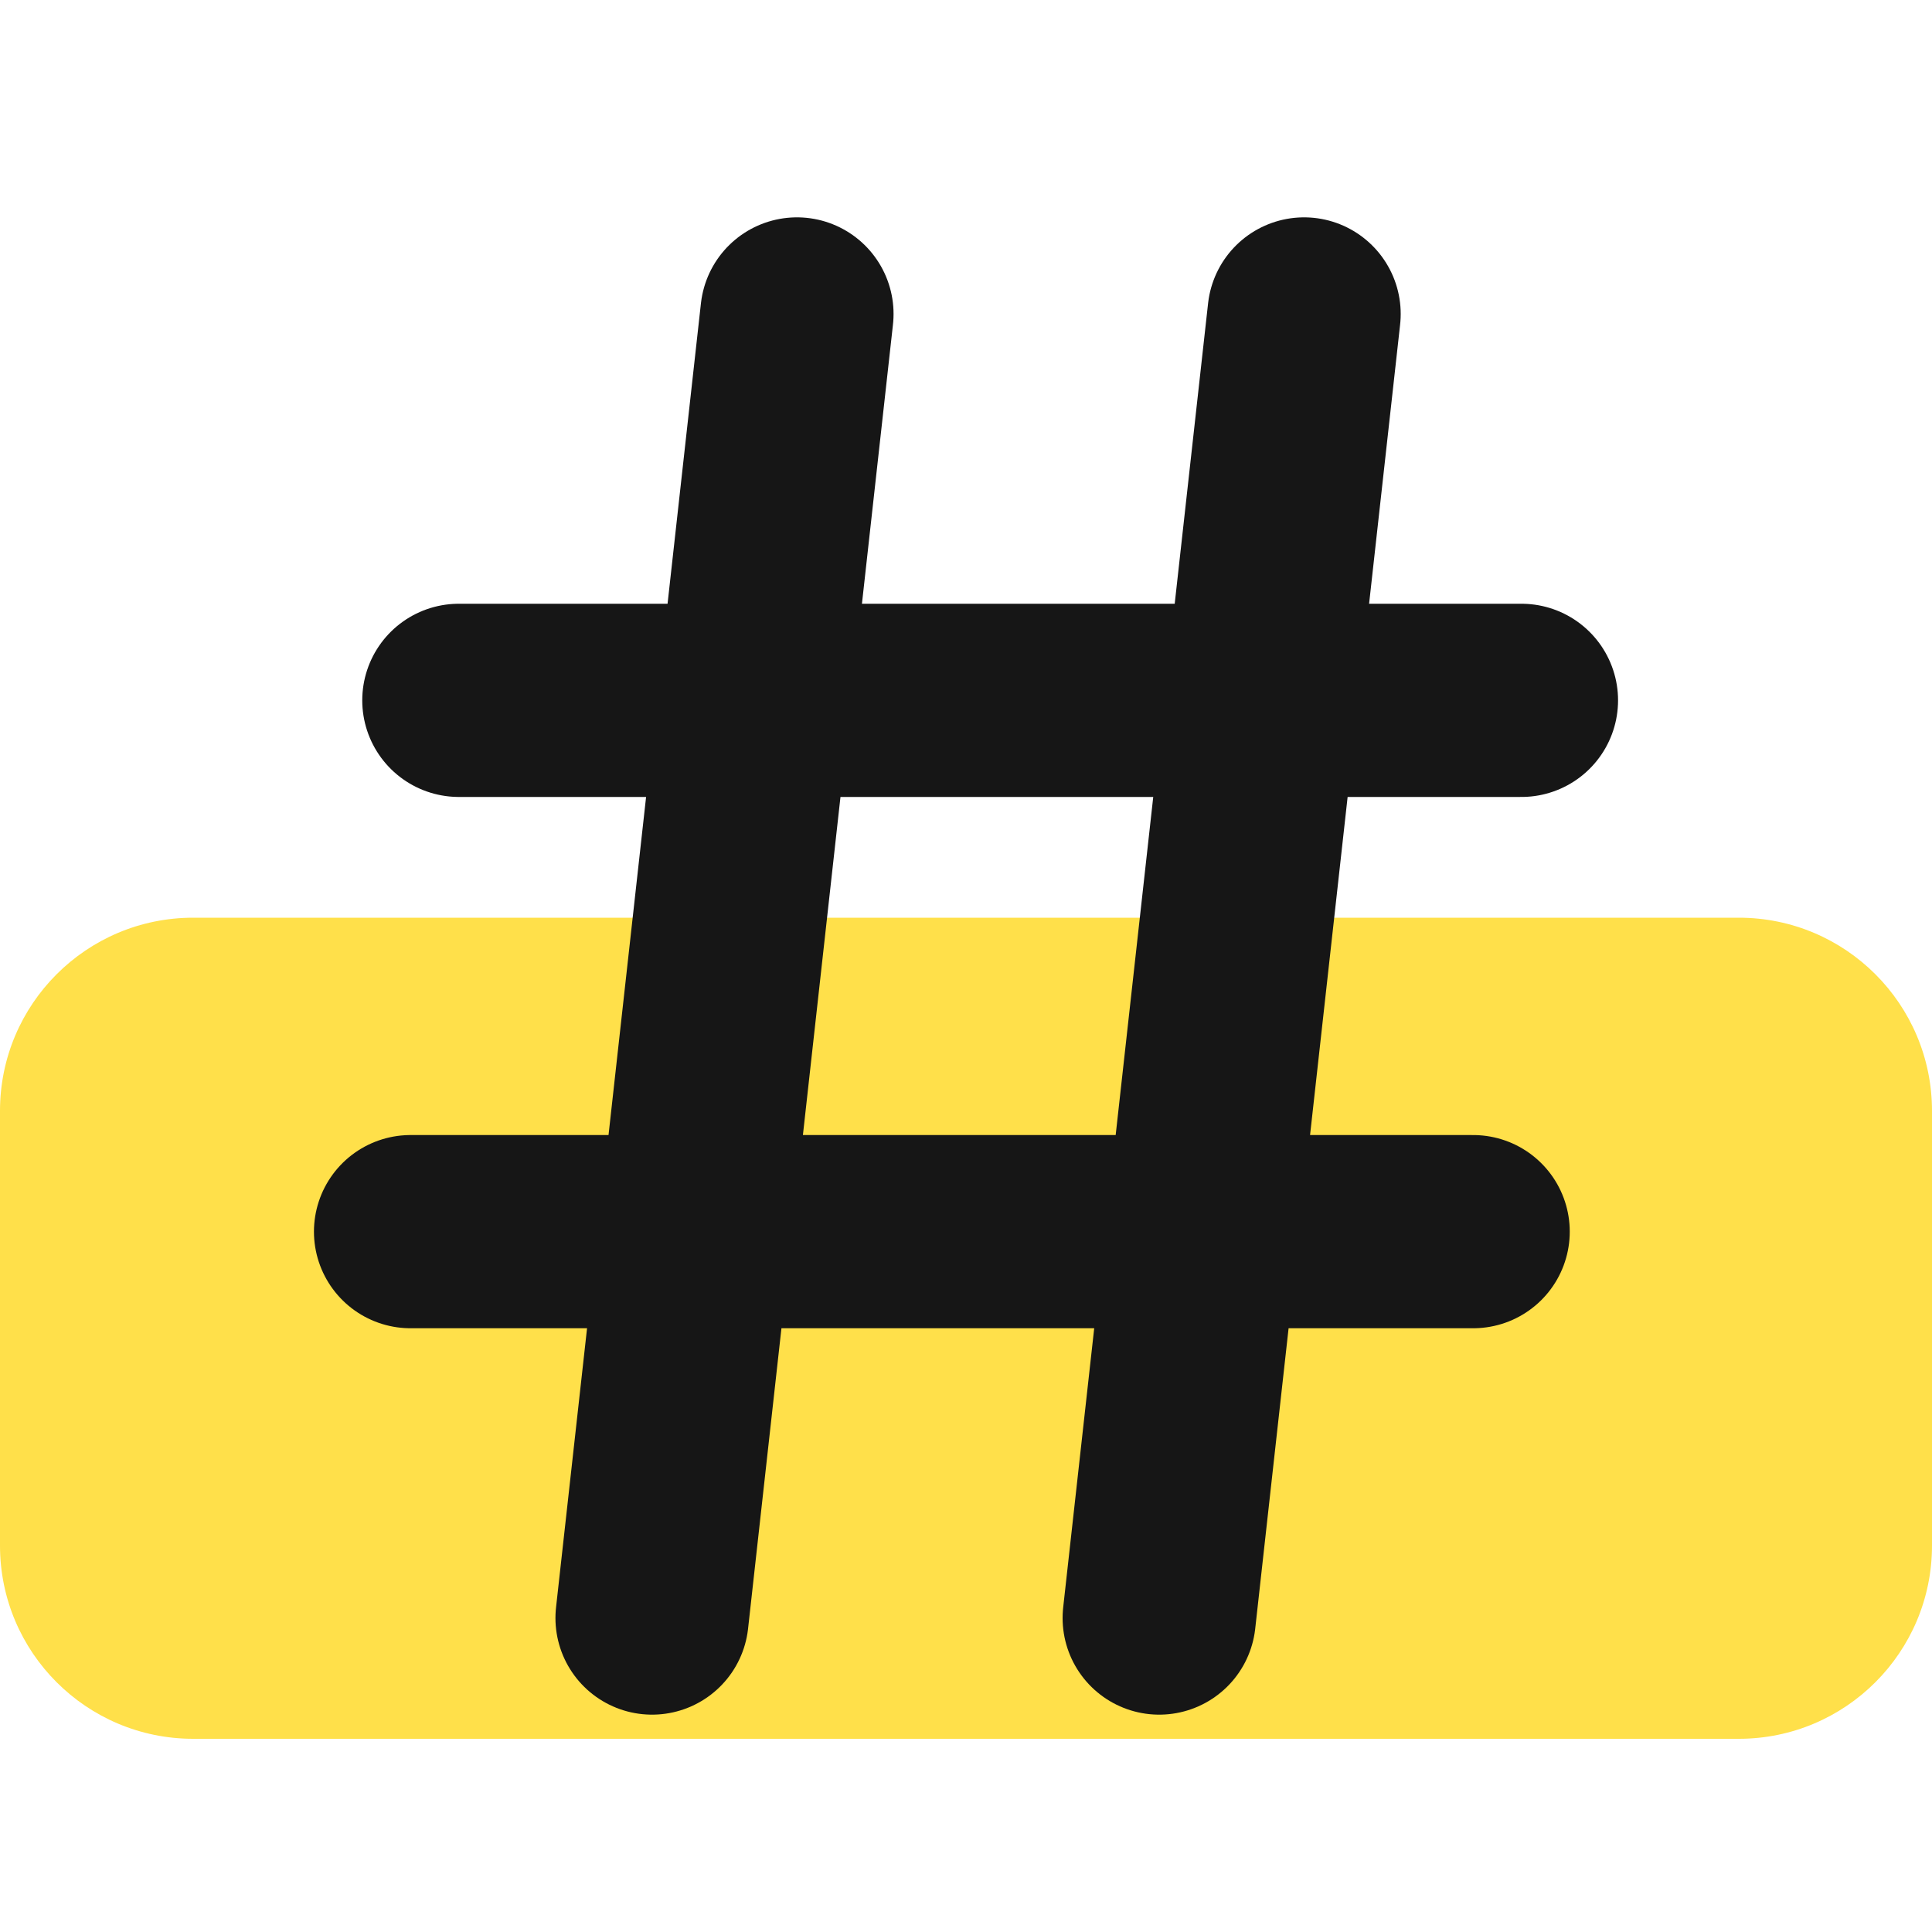
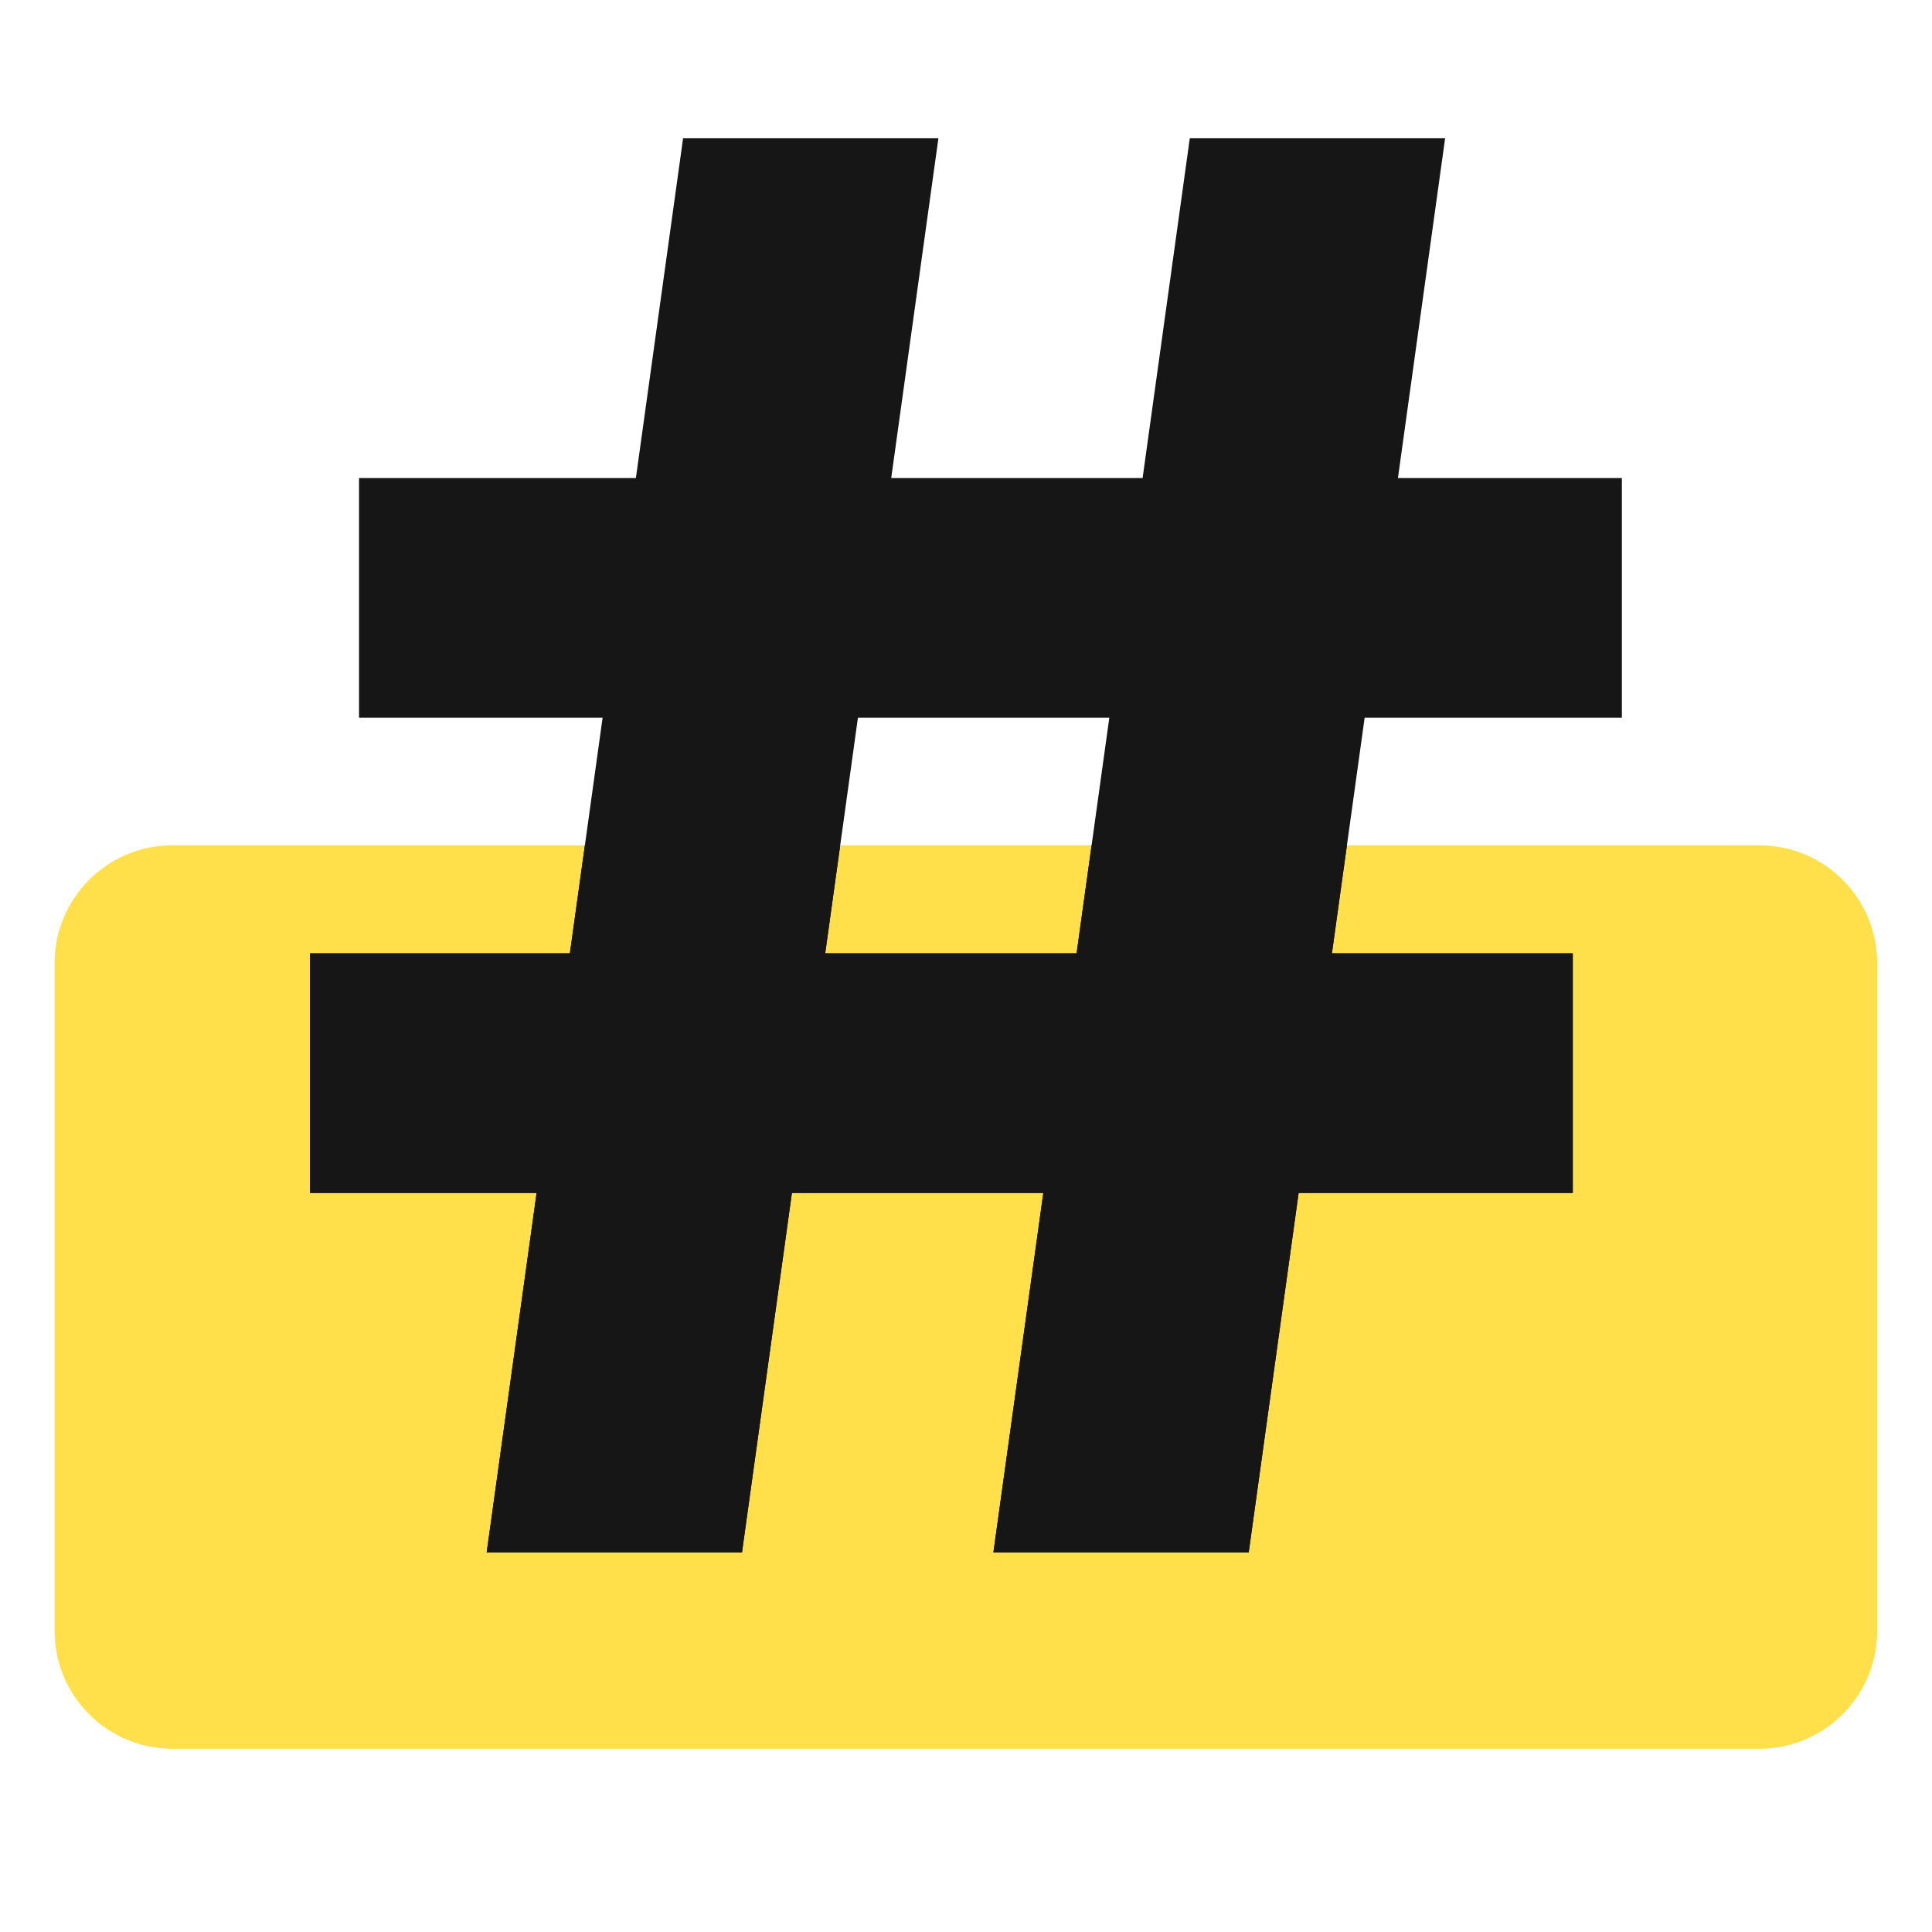
- <svg xmlns="http://www.w3.org/2000/svg" viewBox="0 0 40 40">
-   <style>path{stroke:#161616}@media(prefers-color-scheme:dark){path{stroke:#f1f1ec}}</style>
-   <rect y="19" width="40" height="17" rx="4" fill="#ffe04a" />
-   <path d="M16.5 6.5 13.5 33.5M27 6.5 24 33.5M9.5 14.5h22M8.5 25.5h22" stroke-width="4" stroke-linecap="round" fill="none" />
+ <svg xmlns="http://www.w3.org/2000/svg" viewBox="-2.78 -79.04 98.37 98.37">
+   <style>.ink{fill:#161616}@media(prefers-color-scheme:dark){.ink{fill:#f1f1ec}}</style>
+   <clipPath id="enclave-favicon">
+     <rect x="0" y="-36" width="92.8" height="46" rx="6" />
+   </clipPath>
+   <rect x="0" y="-36" width="92.8" height="46" rx="6" fill="#ffe04a" />
+   <path class="ink" d="M35 0L22 0L32-72L45-72L35 0ZM60.80 0L47.80 0L57.80-72L70.80-72L60.80 0ZM15.50-42.50L15.50-54.70L79.80-54.70L79.80-42.50L15.50-42.50ZM13-18.30L13-30.50L77.30-30.50L77.30-18.30L13-18.30Z" />
+   <path d="M35 0L22 0L32-72L45-72L35 0ZM60.80 0L47.80 0L57.80-72L70.80-72L60.80 0ZM15.50-42.50L15.50-54.70L79.80-54.70L79.80-42.50L15.50-42.50ZM13-18.30L13-30.50L77.30-30.50L77.30-18.30L13-18.30Z" fill="#161616" clip-path="url(#enclave-favicon)" />
</svg>
